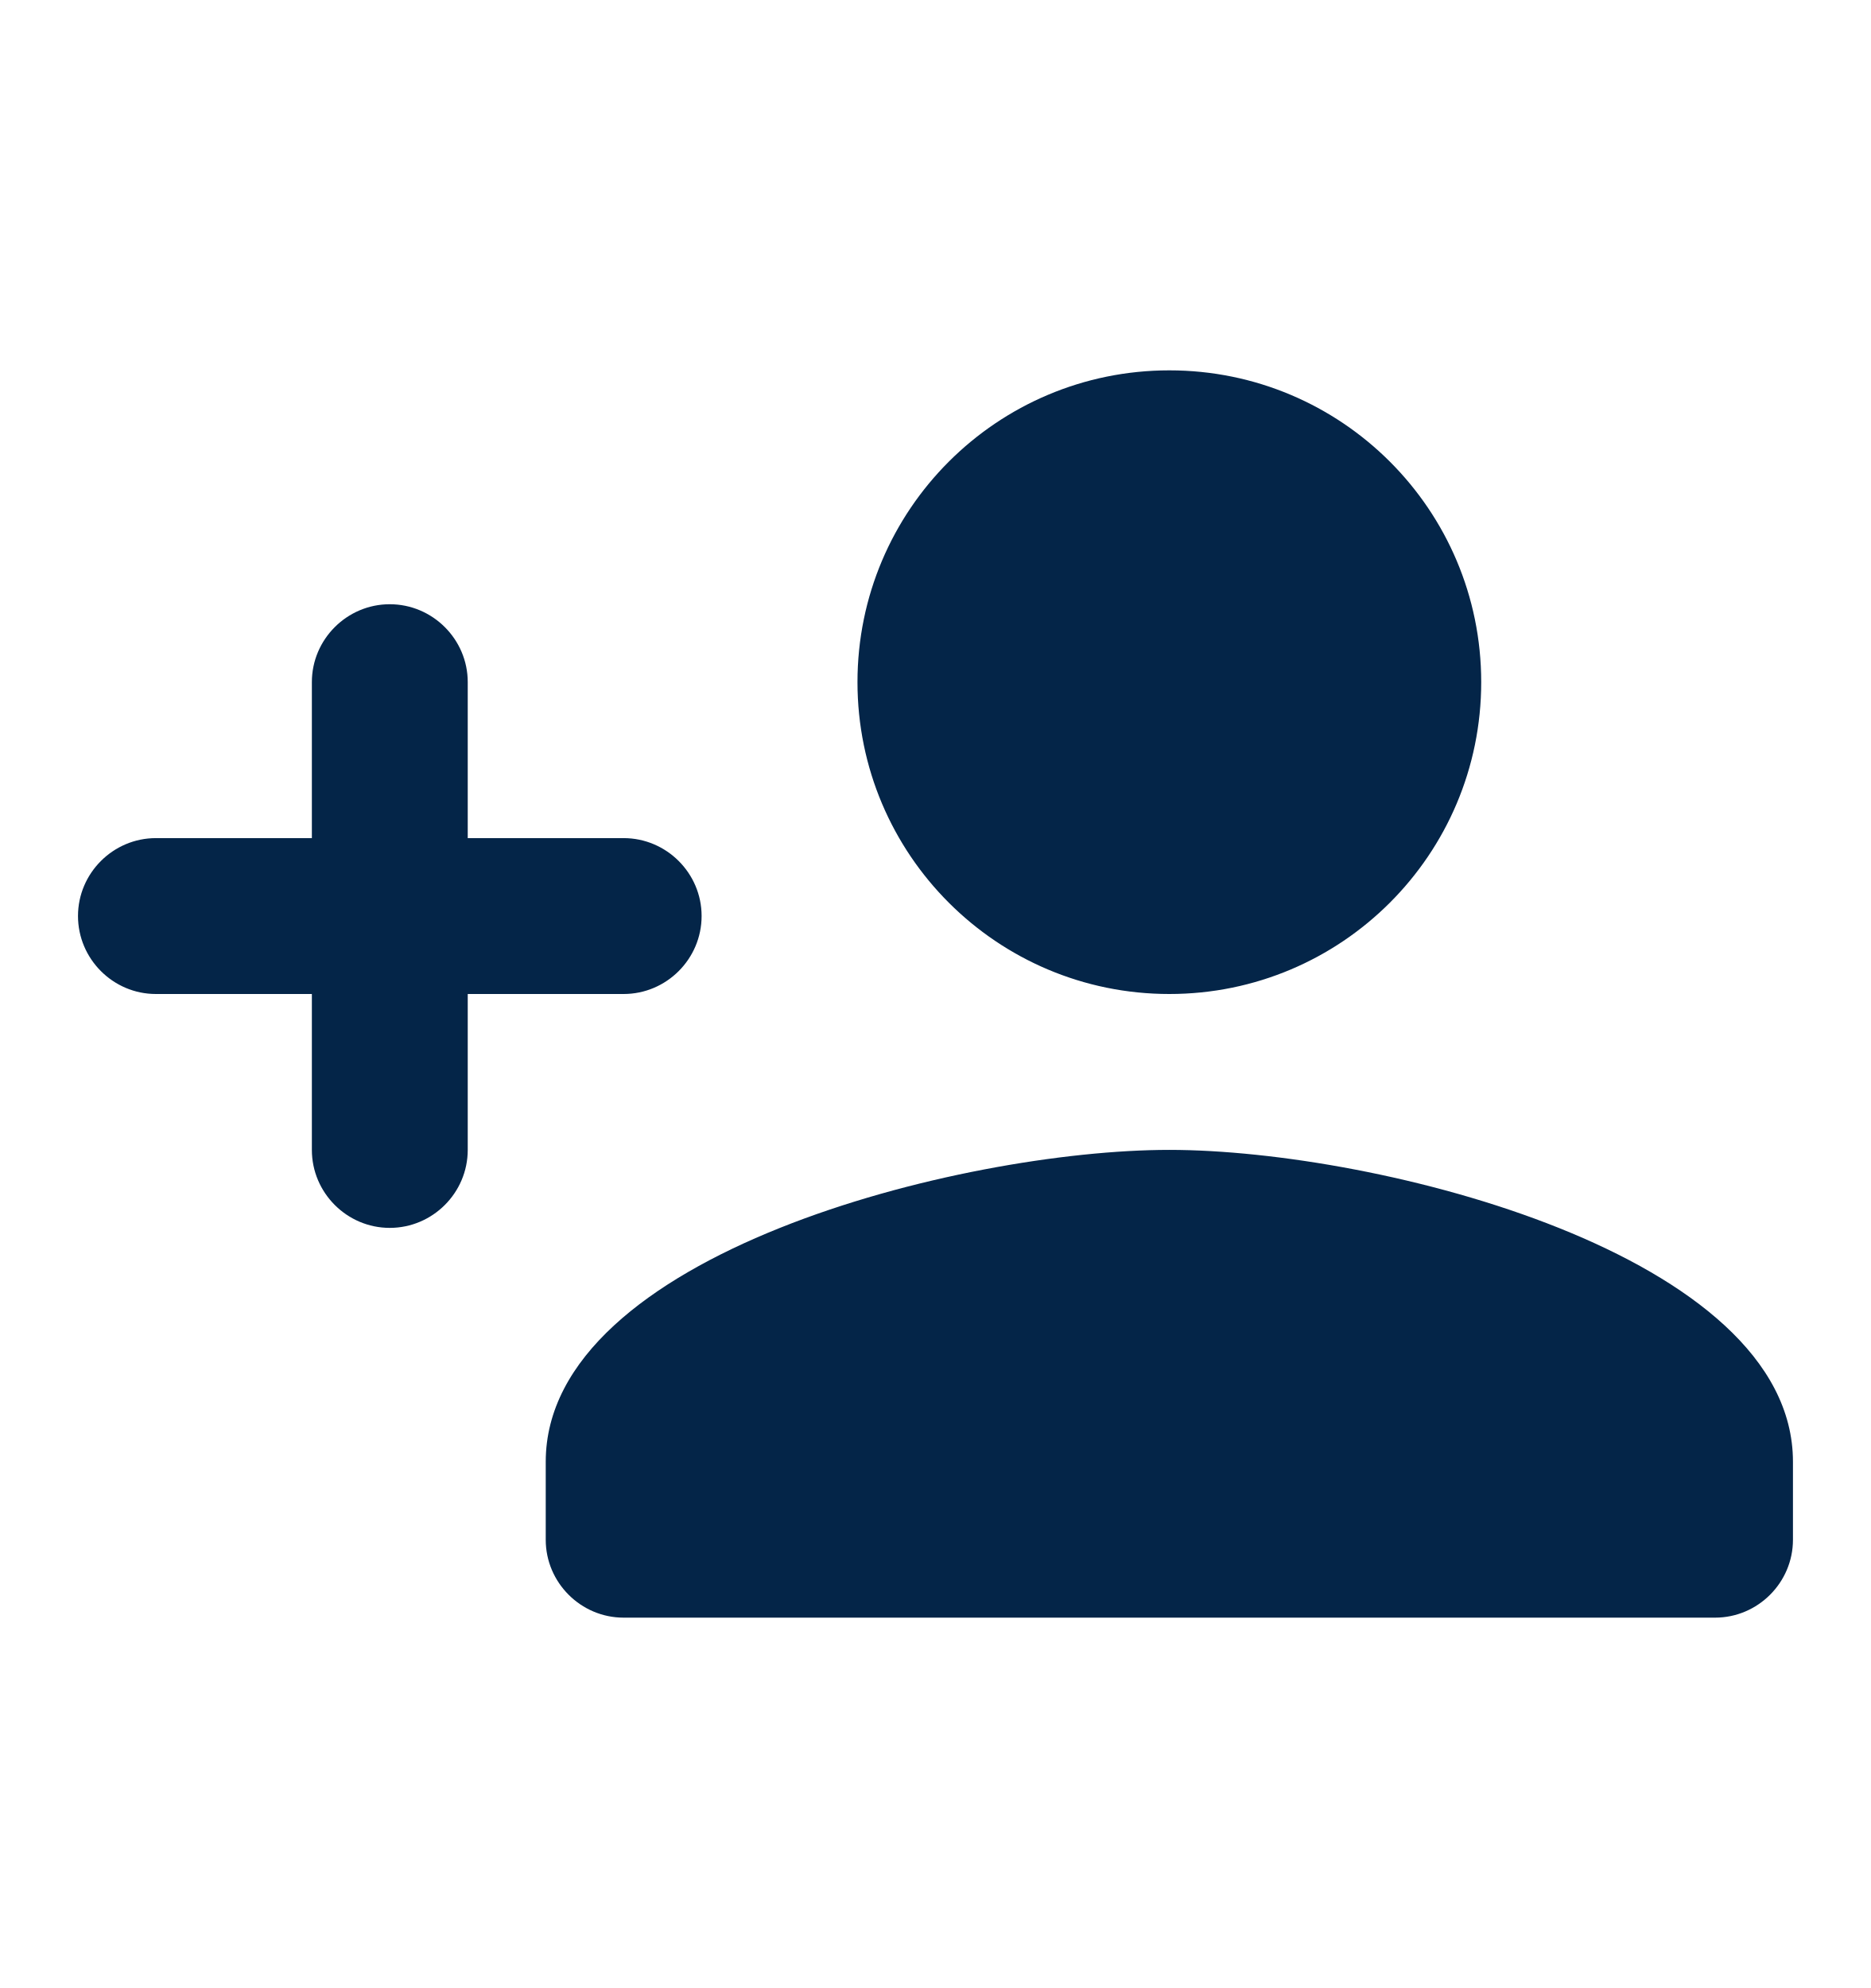
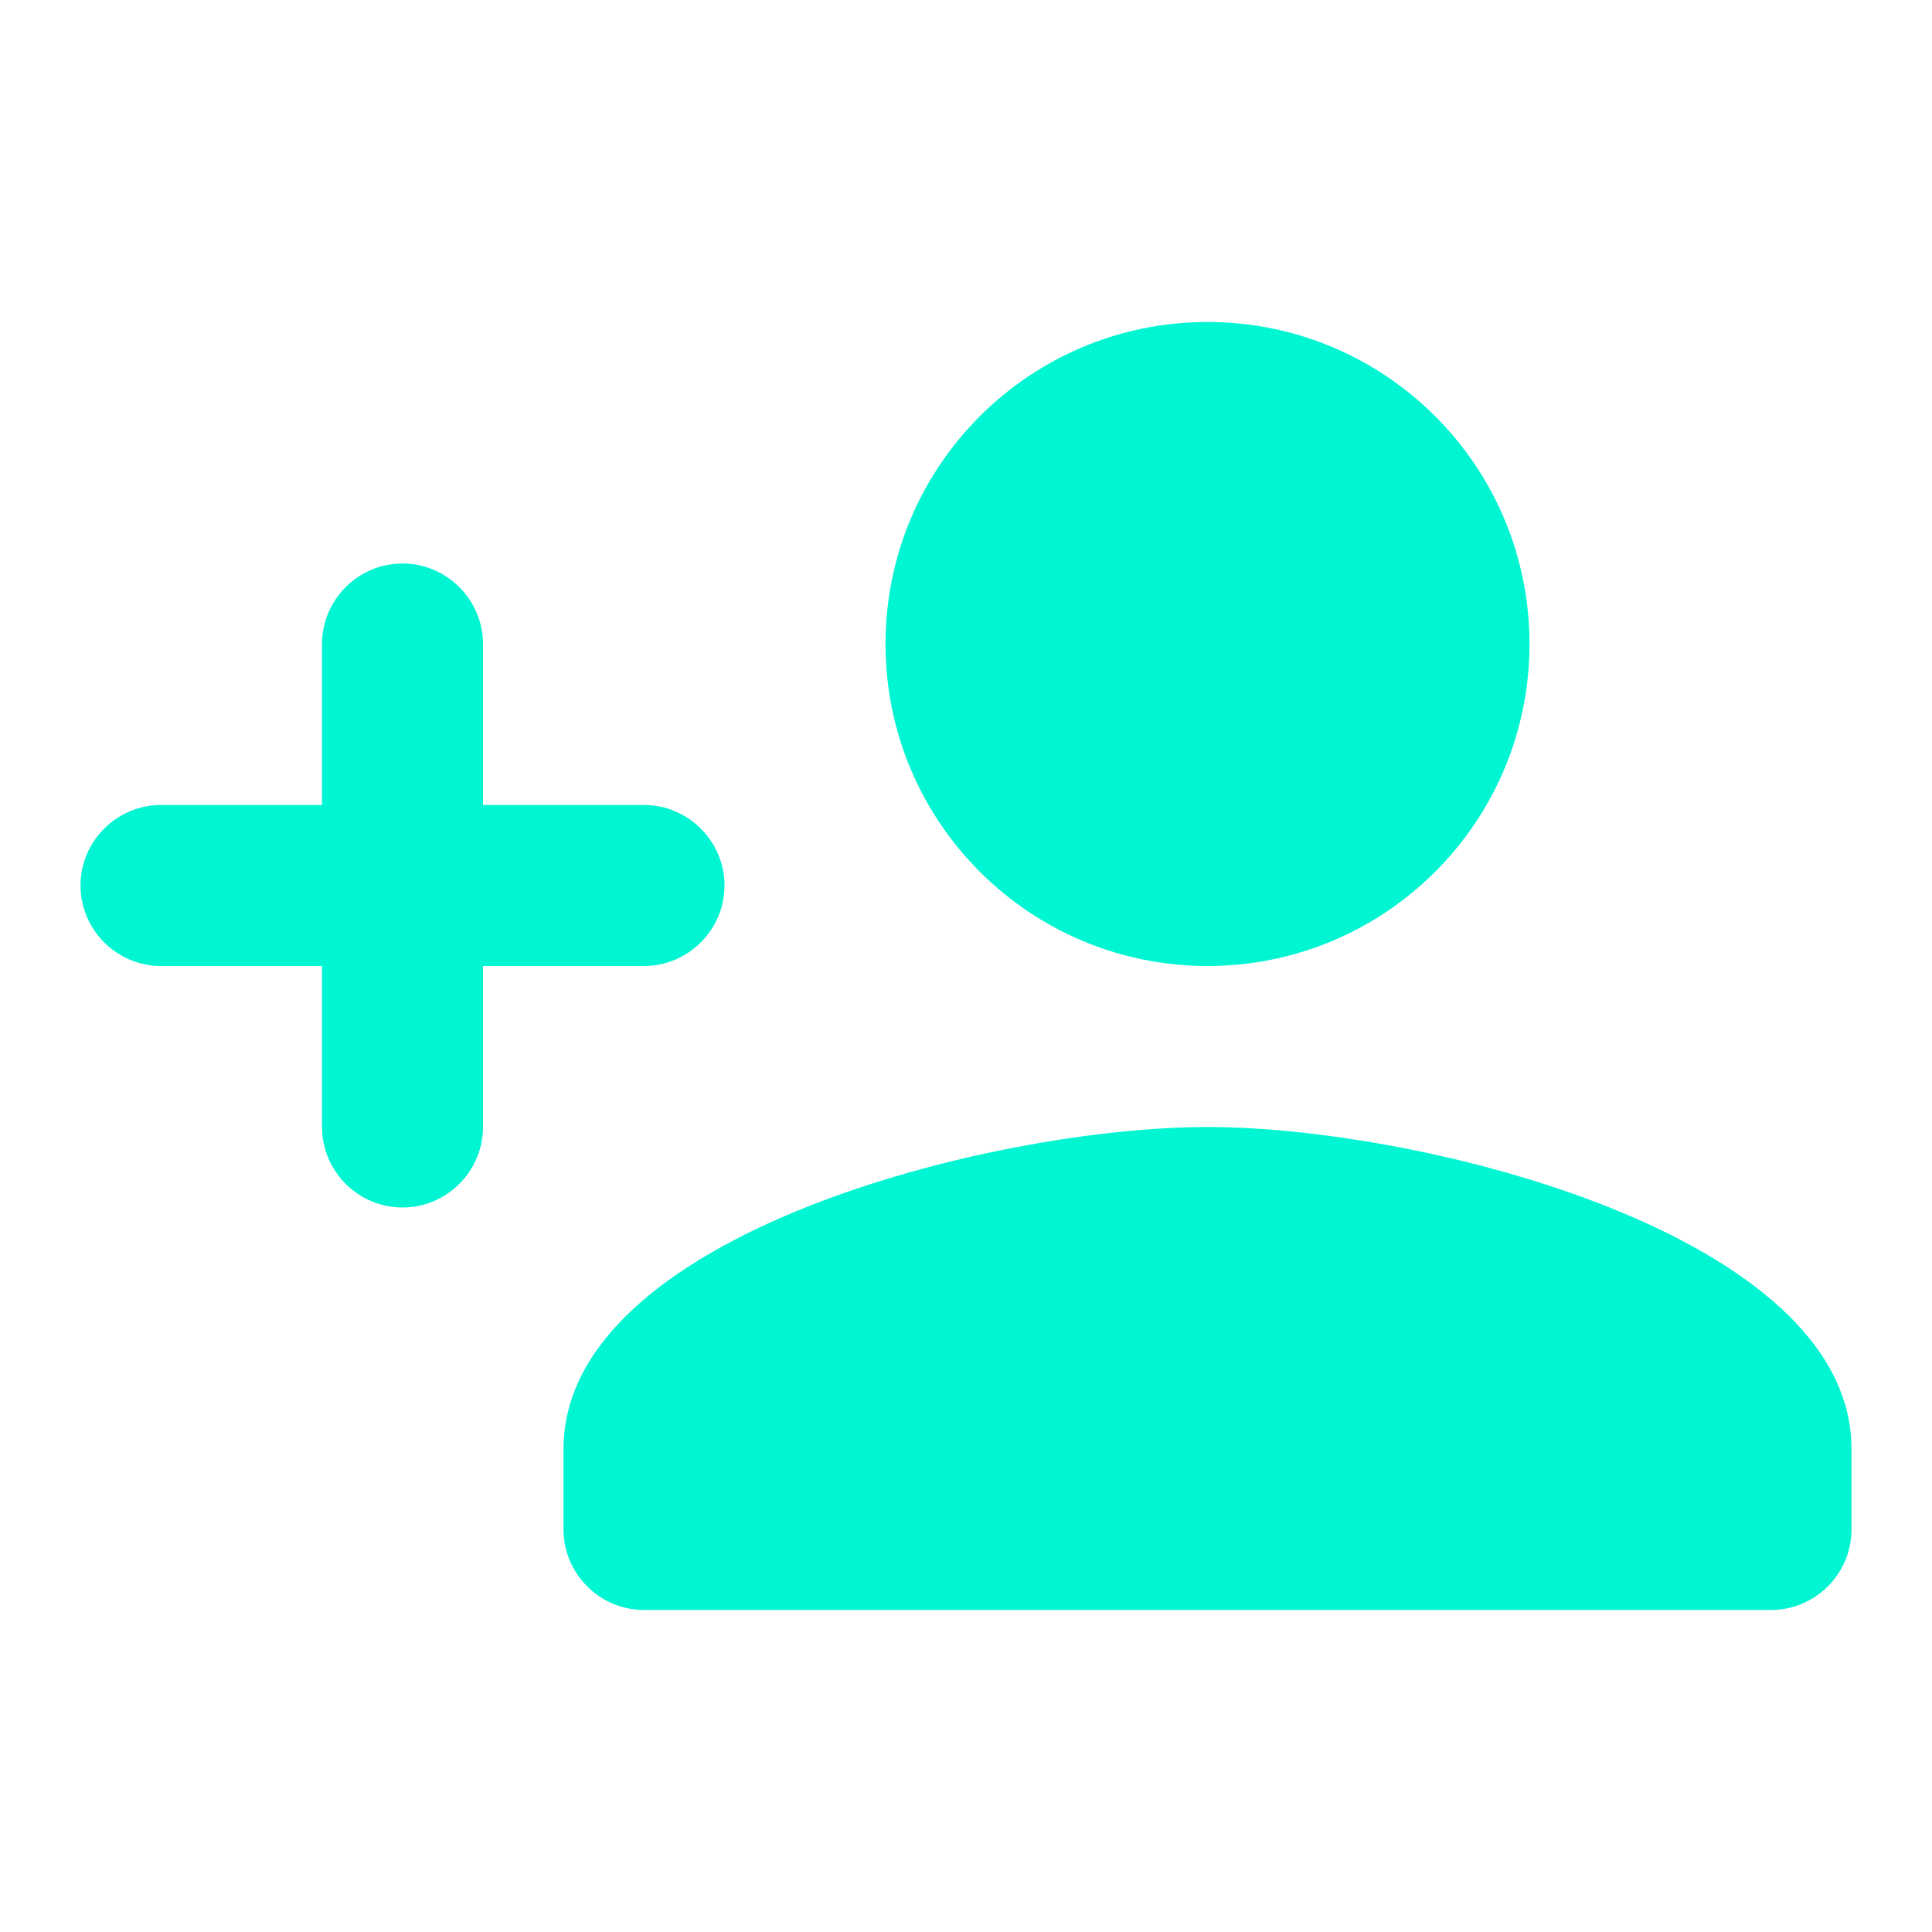
- <svg xmlns="http://www.w3.org/2000/svg" width="16" height="17" viewBox="0 0 16 17" fill="none">
-   <path d="M10 8.5C11.473 8.5 12.667 7.307 12.667 5.833C12.667 4.36 11.473 3.167 10 3.167C8.527 3.167 7.333 4.36 7.333 5.833C7.333 7.307 8.527 8.5 10 8.5ZM4 7.167V5.833C4 5.467 3.7 5.167 3.333 5.167C2.967 5.167 2.667 5.467 2.667 5.833V7.167H1.333C0.967 7.167 0.667 7.467 0.667 7.833C0.667 8.2 0.967 8.5 1.333 8.5H2.667V9.833C2.667 10.2 2.967 10.5 3.333 10.5C3.7 10.5 4 10.2 4 9.833V8.5H5.333C5.7 8.5 6 8.2 6 7.833C6 7.467 5.7 7.167 5.333 7.167H4ZM10 9.833C8.22 9.833 4.667 10.727 4.667 12.5V13.167C4.667 13.533 4.967 13.833 5.333 13.833H14.667C15.033 13.833 15.333 13.533 15.333 13.167V12.5C15.333 10.727 11.78 9.833 10 9.833Z" fill="#042548" />
+ <svg xmlns="http://www.w3.org/2000/svg" width="24" height="24" viewBox="0 0 24 24" fill="none">
+   <path d="M15 12C17.21 12 19 10.21 19 8C19 5.79 17.21 4 15 4C12.79 4 11 5.79 11 8C11 10.21 12.79 12 15 12ZM6 10V8C6 7.45 5.55 7 5 7C4.45 7 4 7.45 4 8V10H2C1.45 10 1 10.45 1 11C1 11.55 1.45 12 2 12H4V14C4 14.55 4.45 15 5 15C5.55 15 6 14.55 6 14V12H8C8.55 12 9 11.55 9 11C9 10.45 8.55 10 8 10H6ZM15 14C12.33 14 7 15.34 7 18V19C7 19.55 7.45 20 8 20H22C22.55 20 23 19.55 23 19V18C23 15.34 17.67 14 15 14Z" fill="#00F6D2" />
</svg>
